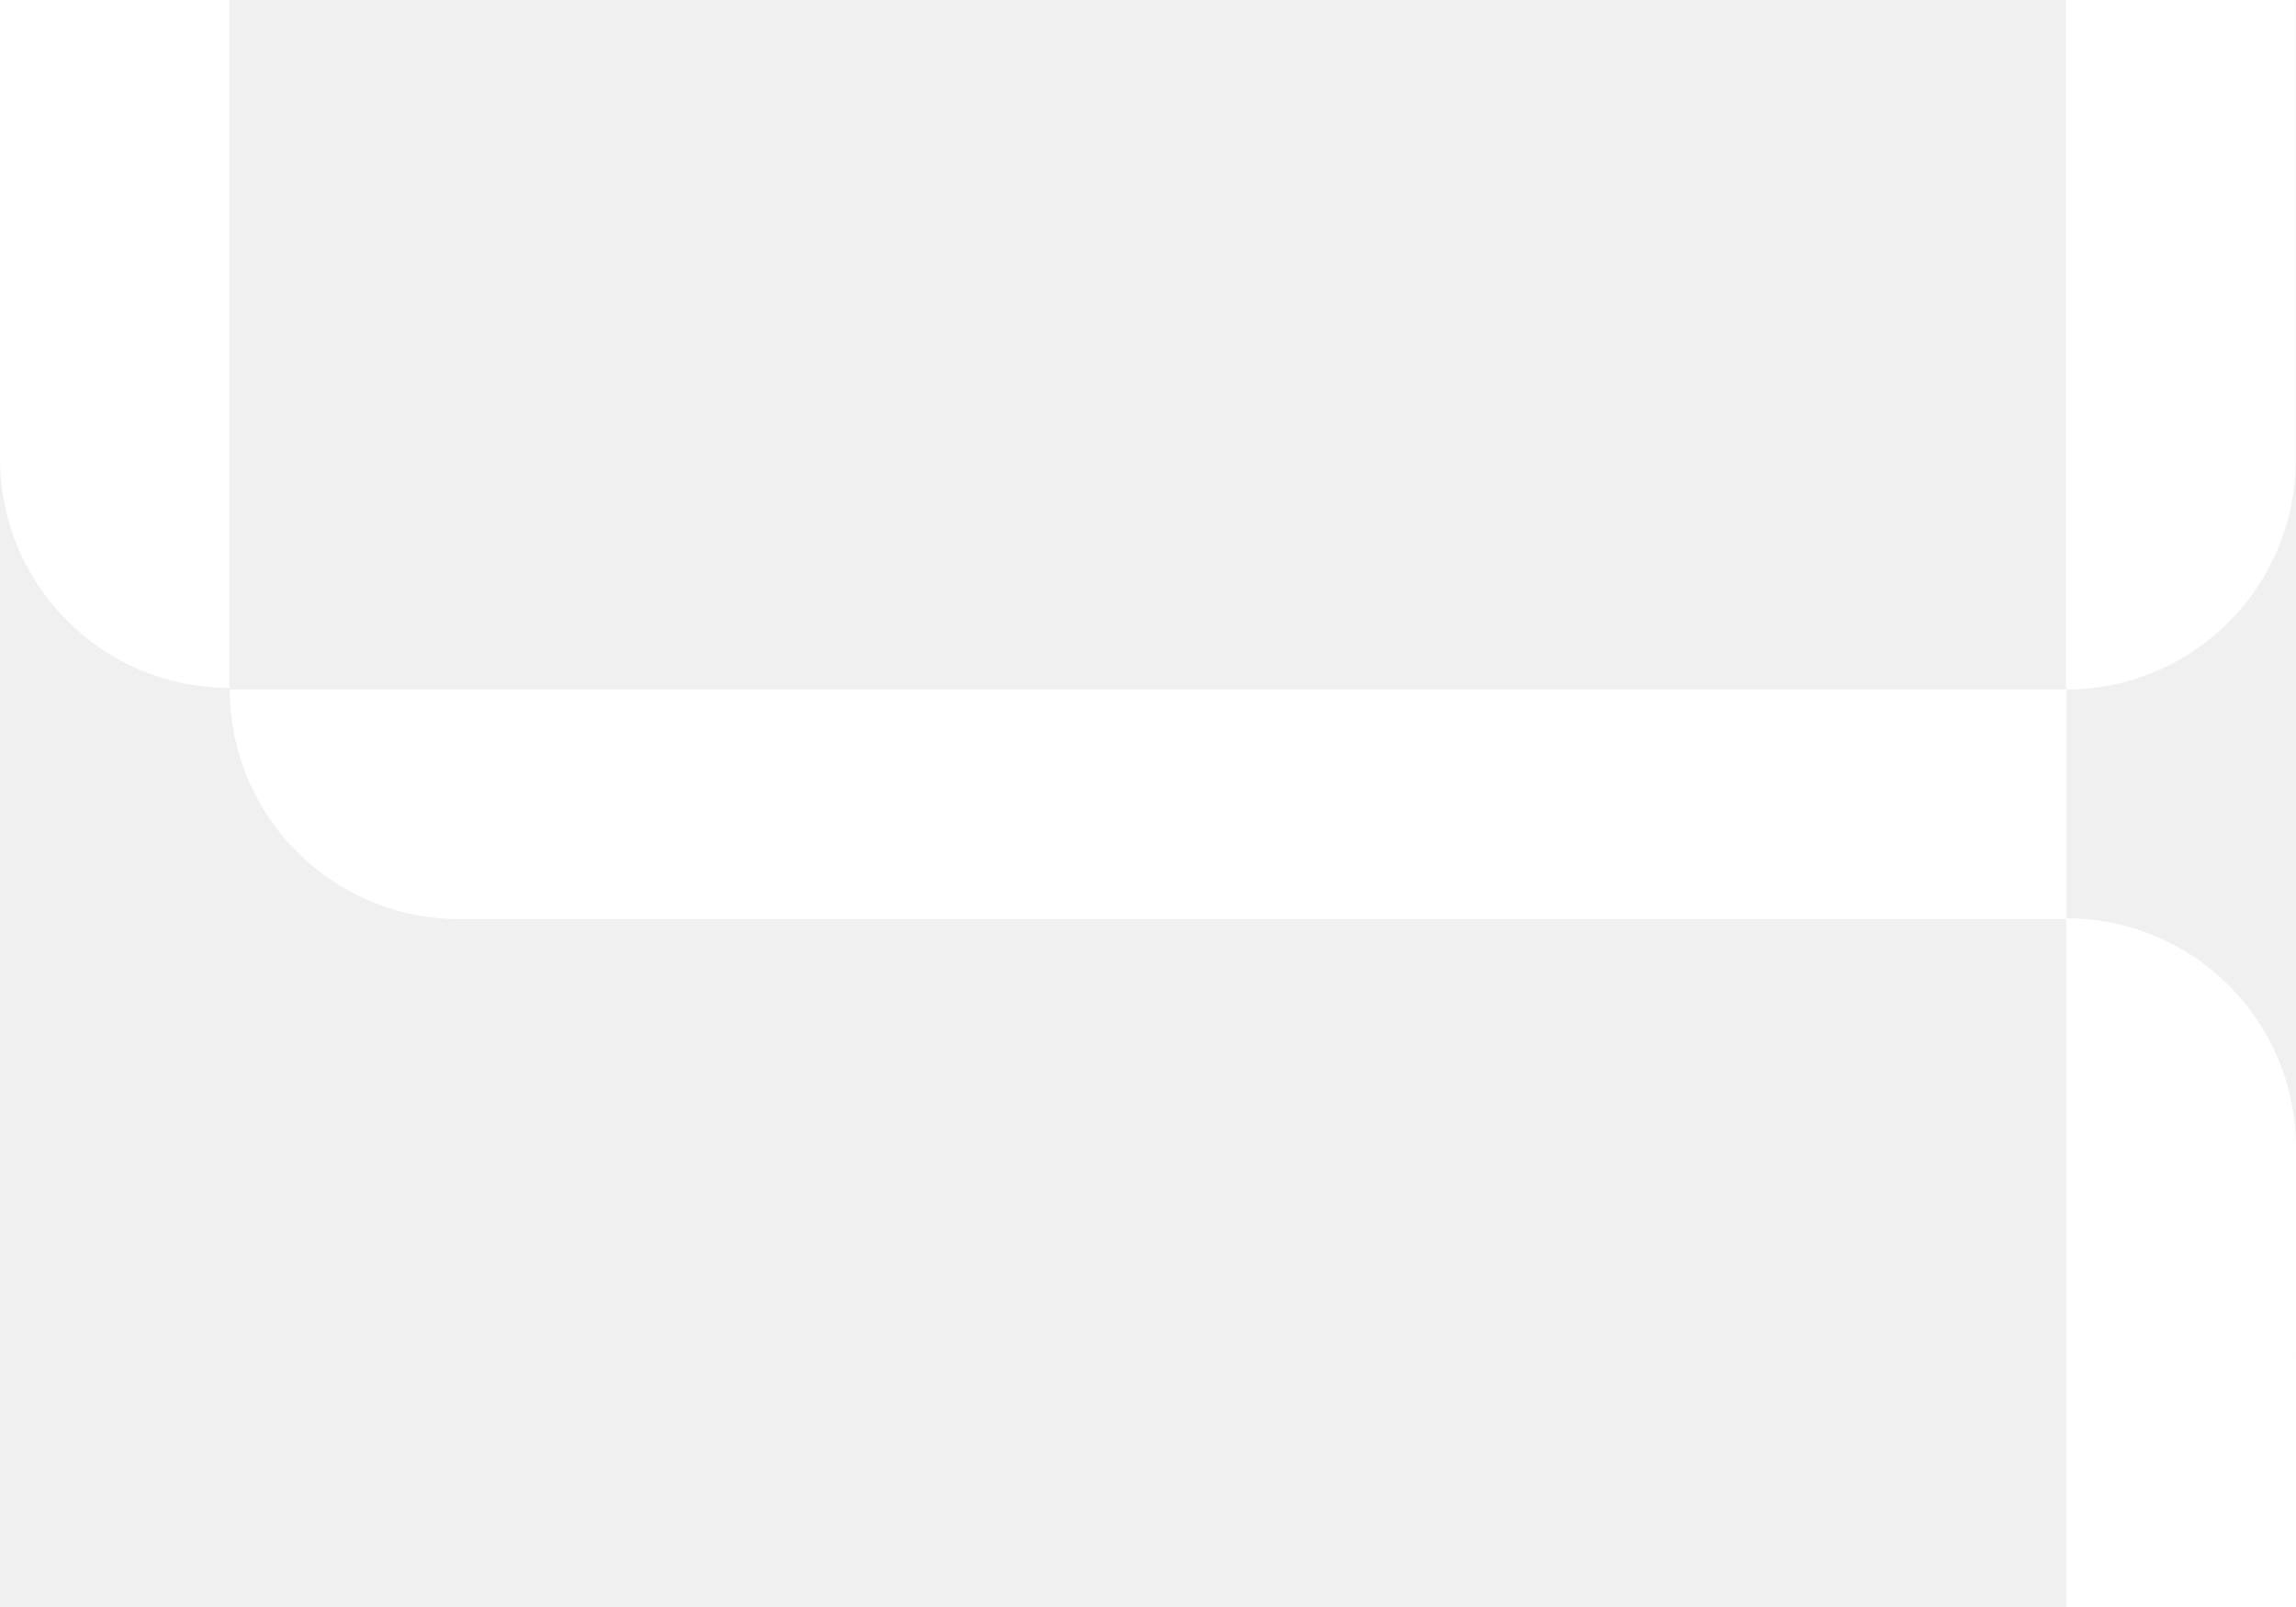
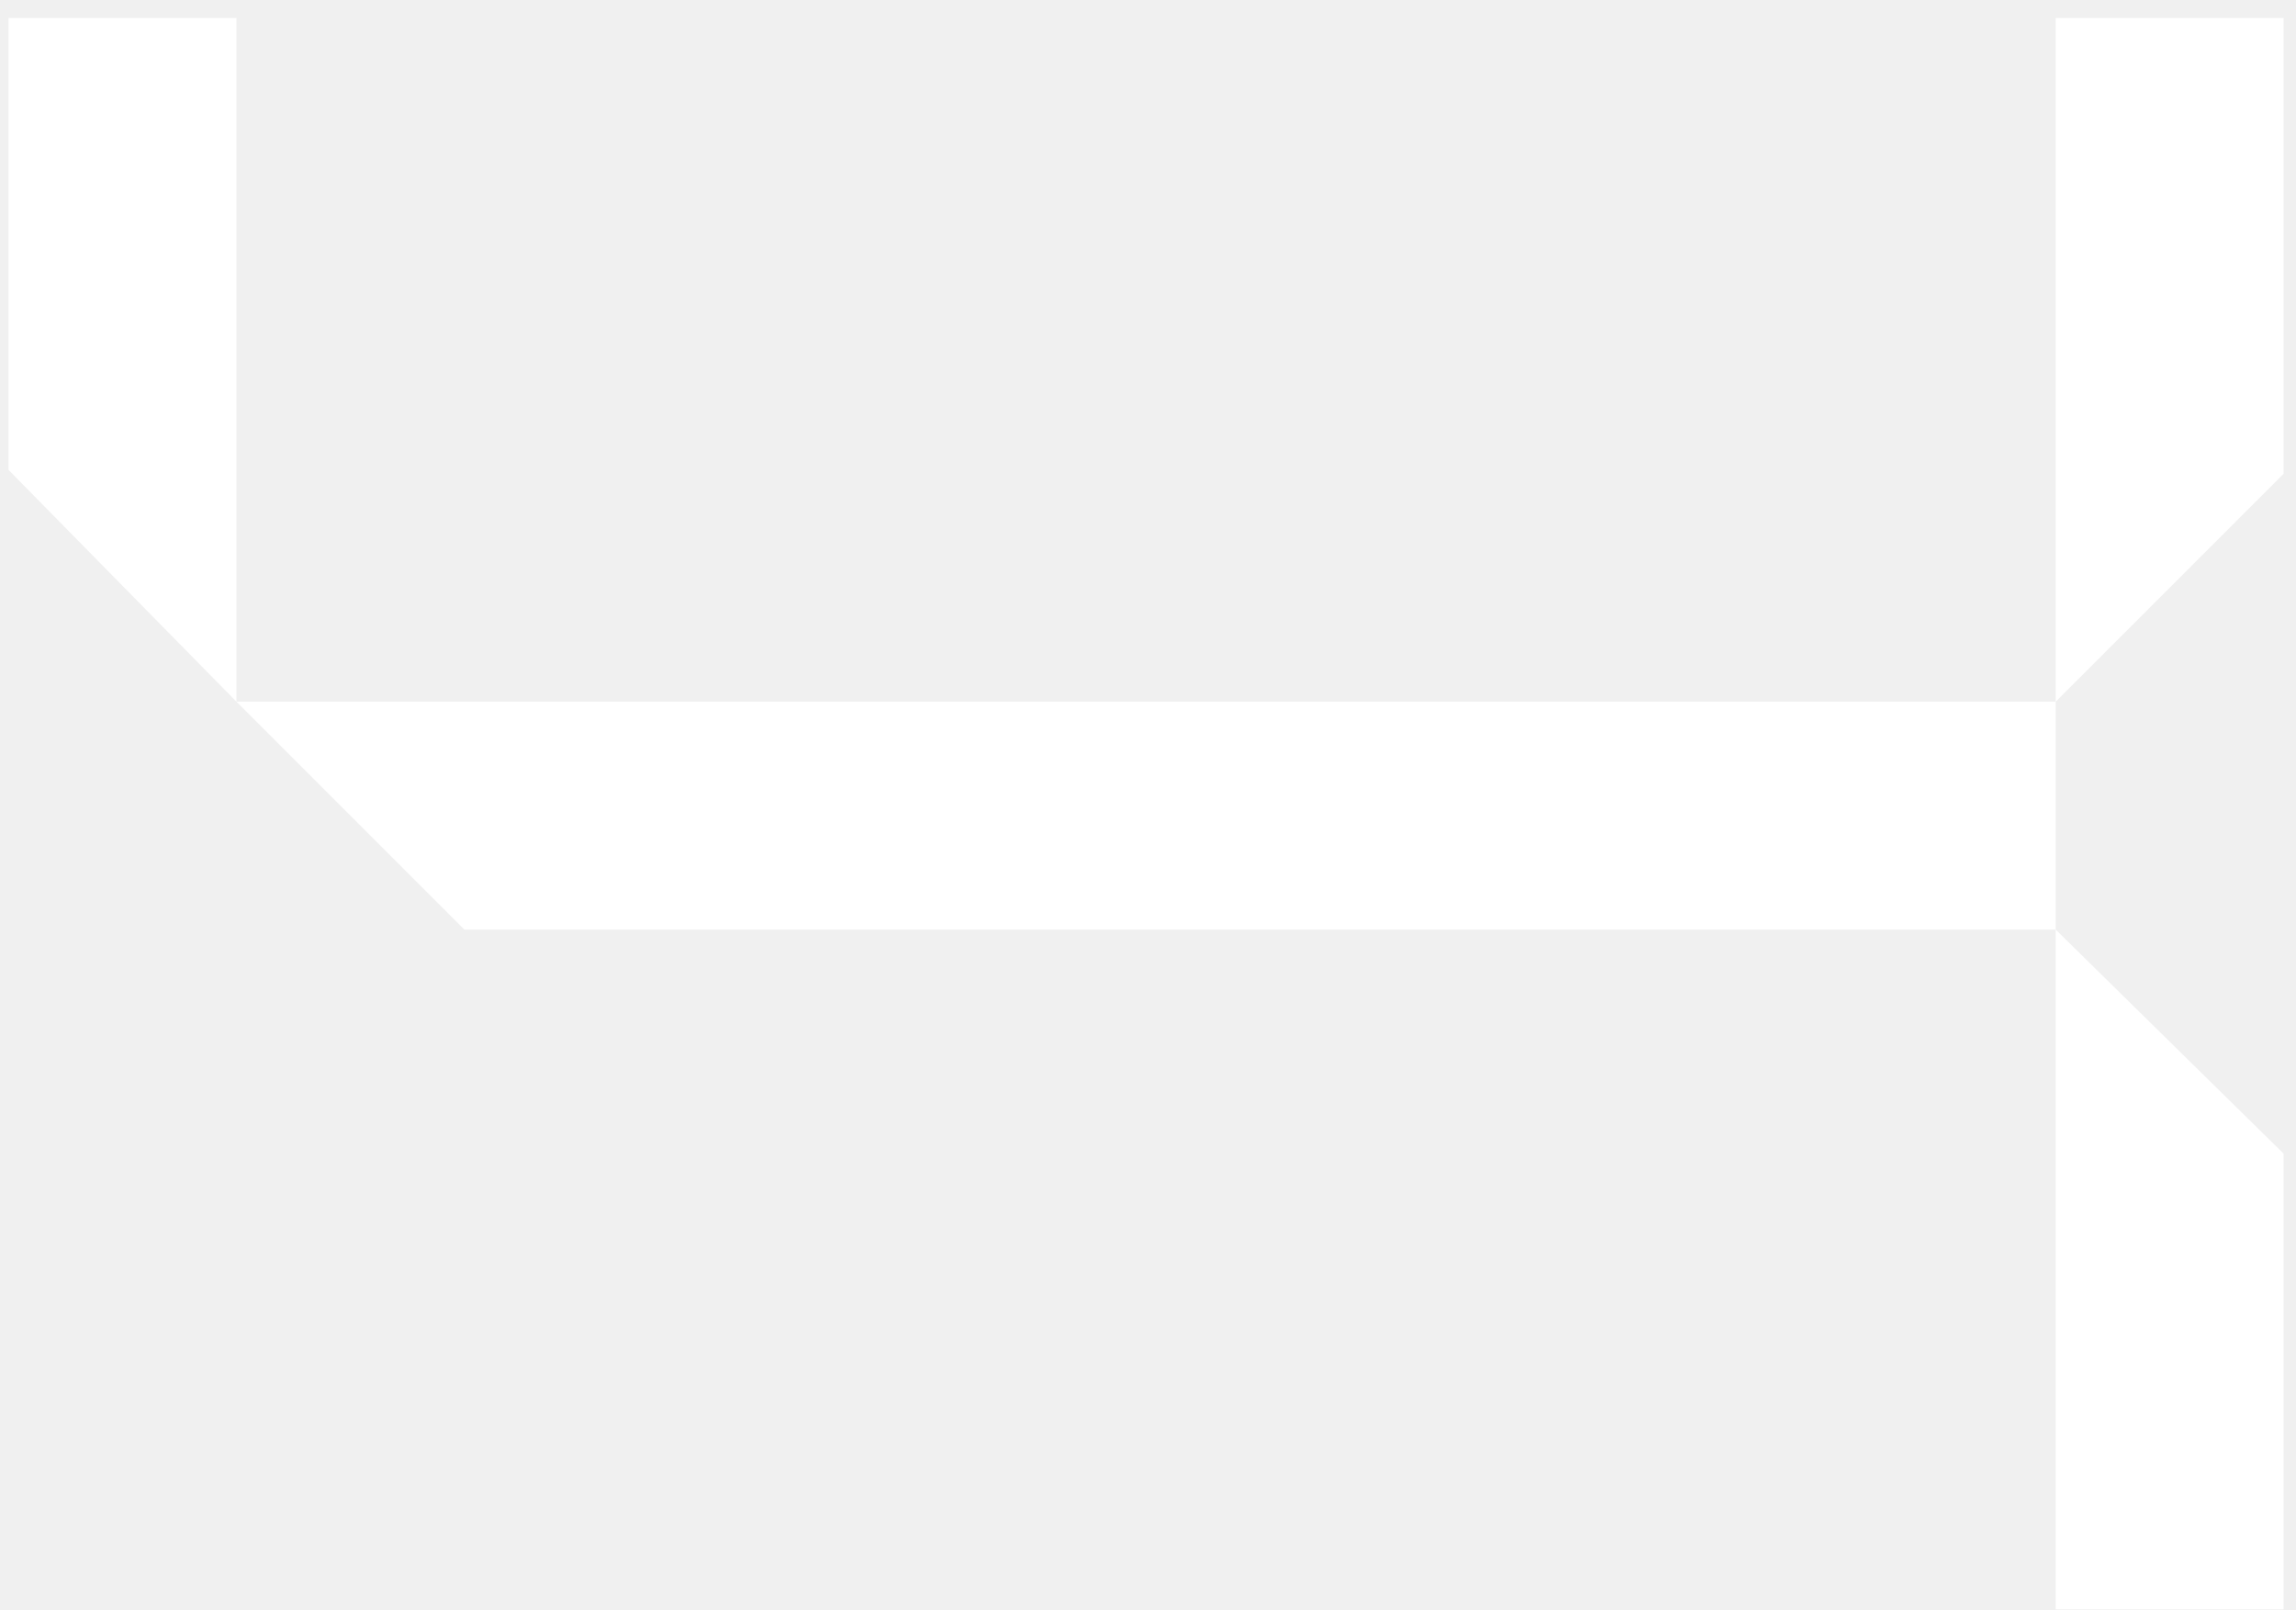
- <svg xmlns="http://www.w3.org/2000/svg" width="140" height="98" fill="none">
-   <path d="M139.979 0h-14.005v42.05h.018c7.724 0 13.987-6.264 13.987-13.988V0zM14 0H0v27.963c0 7.725 6.263 13.988 13.987 13.988H14V0z" fill="#fff" />
-   <path d="M125.997 56.05L125.992 98h14.004L140 69.99c.001-7.726-6.261-13.989-13.987-13.989V42.049H14.015v.012c0 7.724 6.262 13.987 13.987 13.987h97.995v.002z" fill="#fff" />
+ <svg xmlns="http://www.w3.org/2000/svg" width="107" height="75" viewBox="0 0 107 75" fill="none">
+   <path d="M0.4 21.9L11.02 32.7V0.84H0.4V21.9ZM95.8 0.84V32.7L106.42 22.08V0.84H95.8ZM21.64 43.32H95.8V32.7H11.02L21.64 43.32ZM106.42 53.76L95.8 43.32V75H106.42V53.76Z" fill="white" />
</svg>
